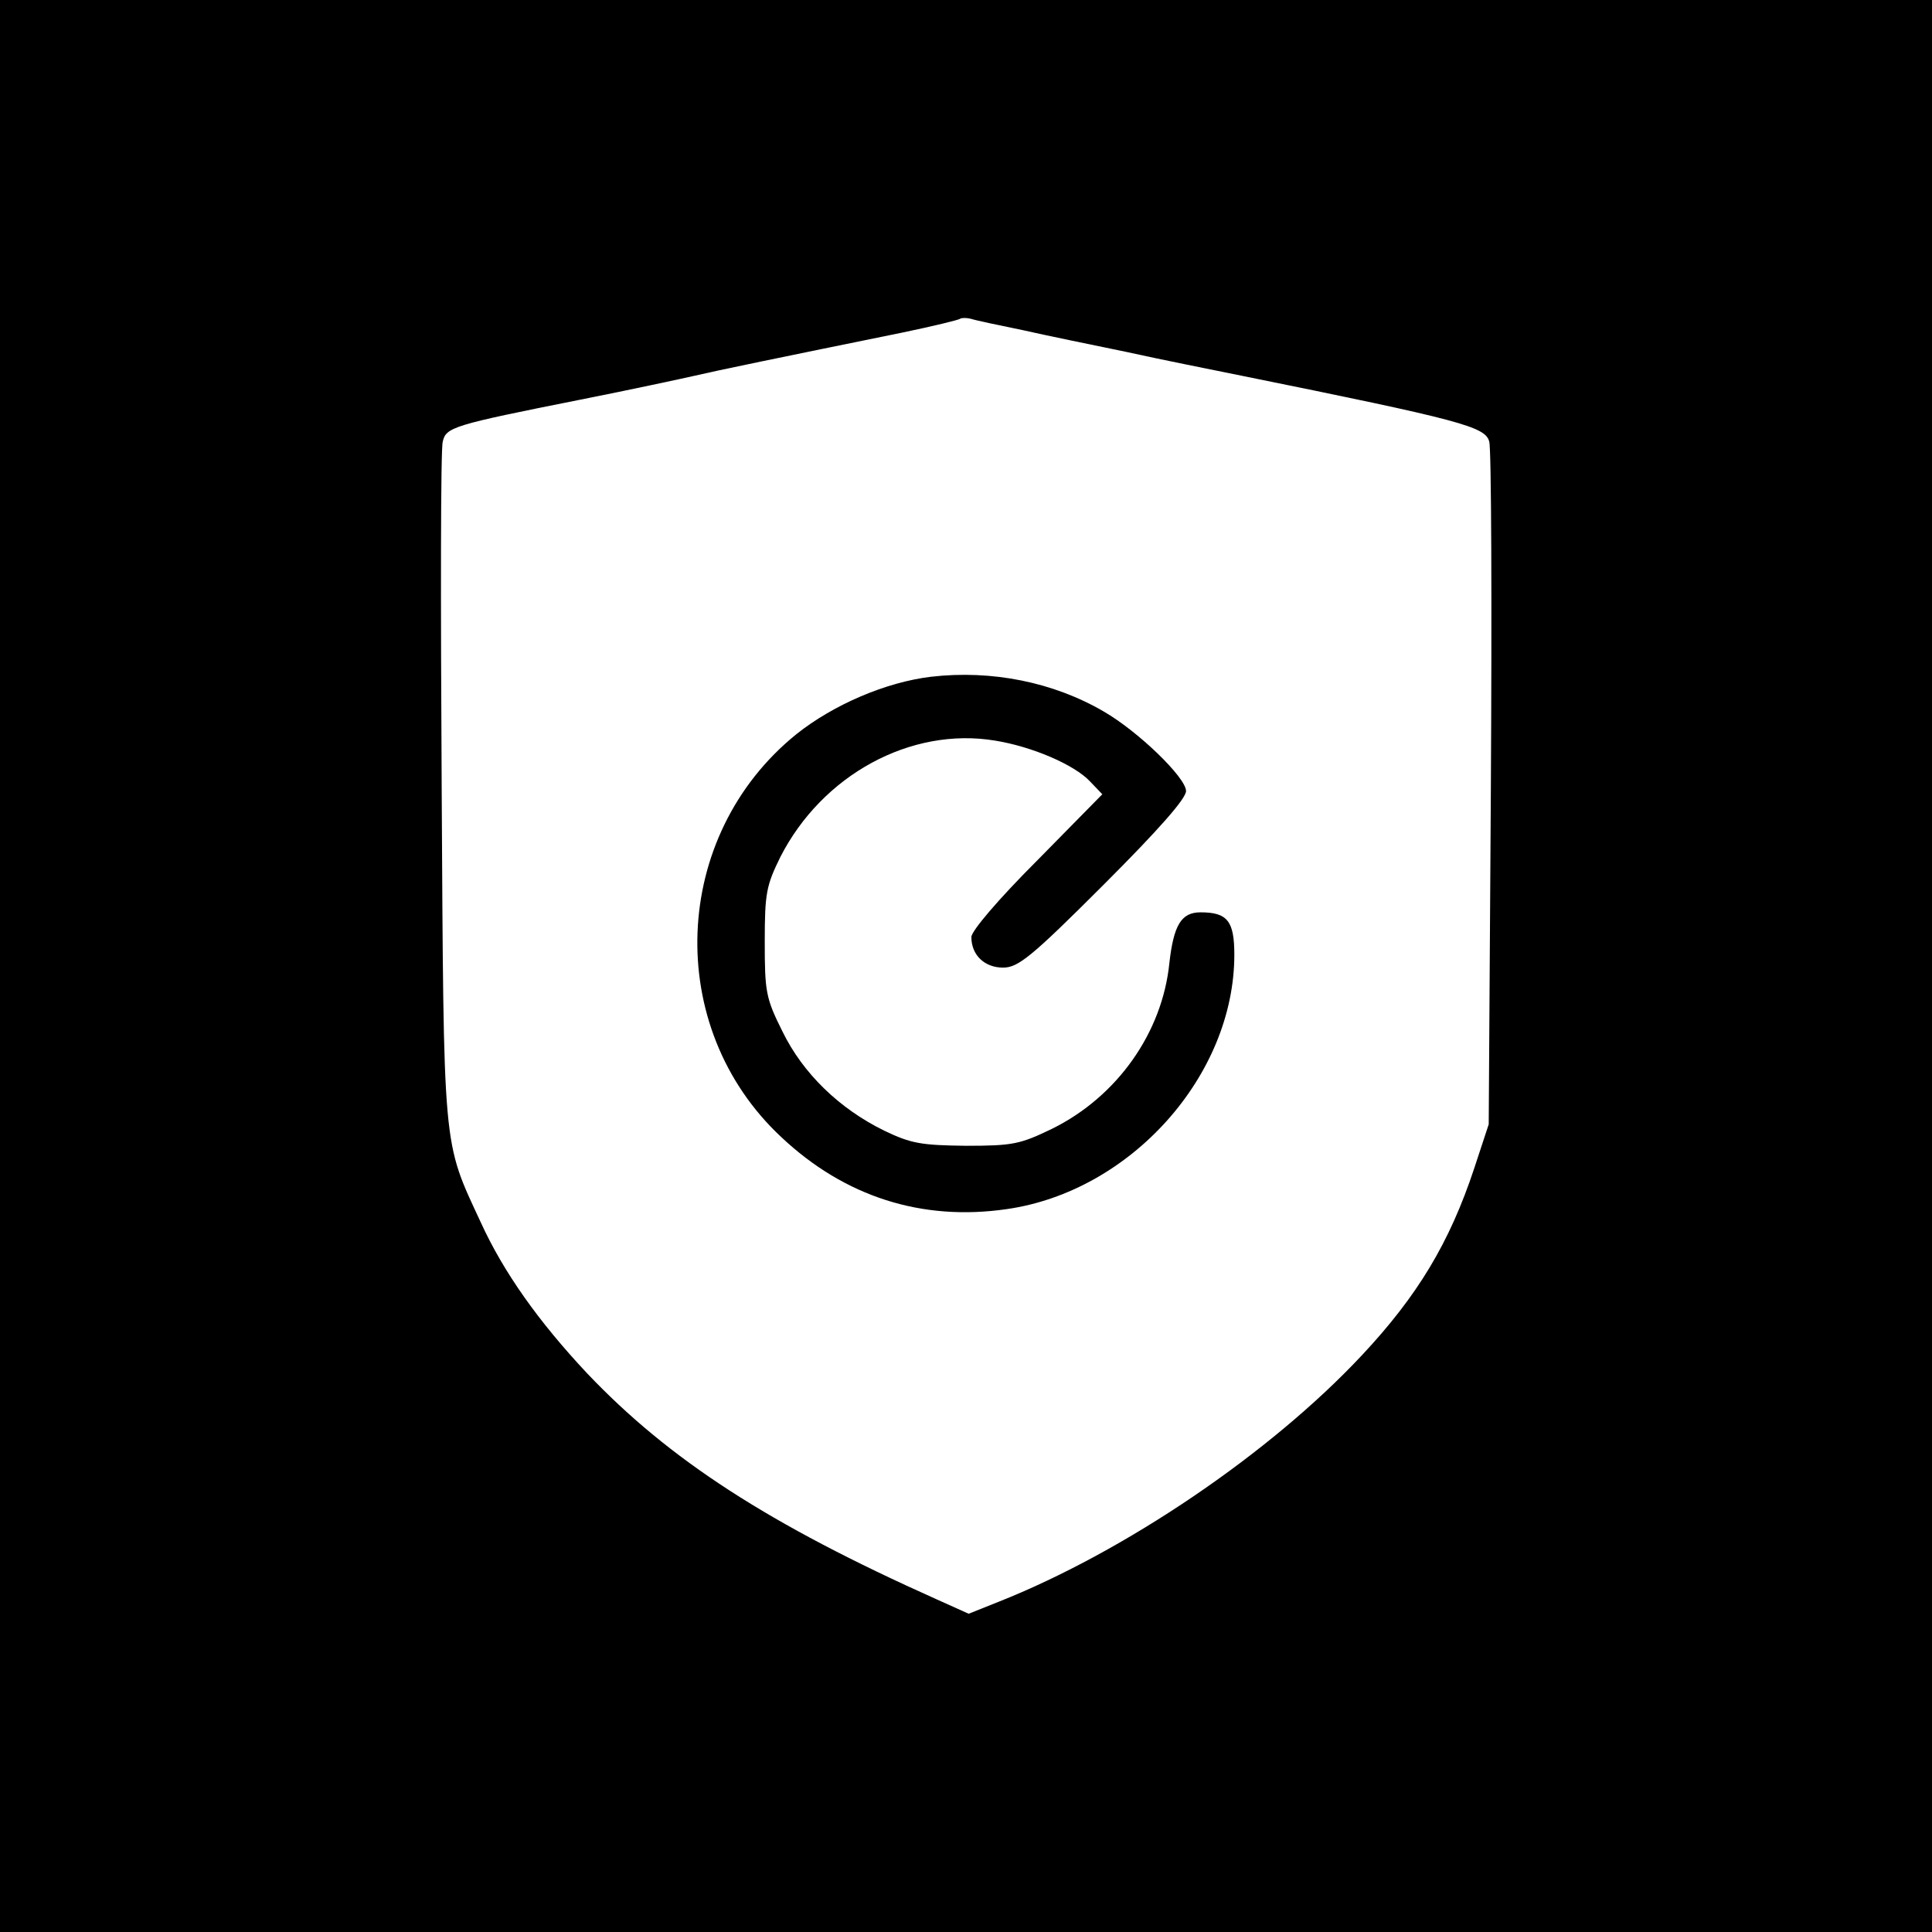
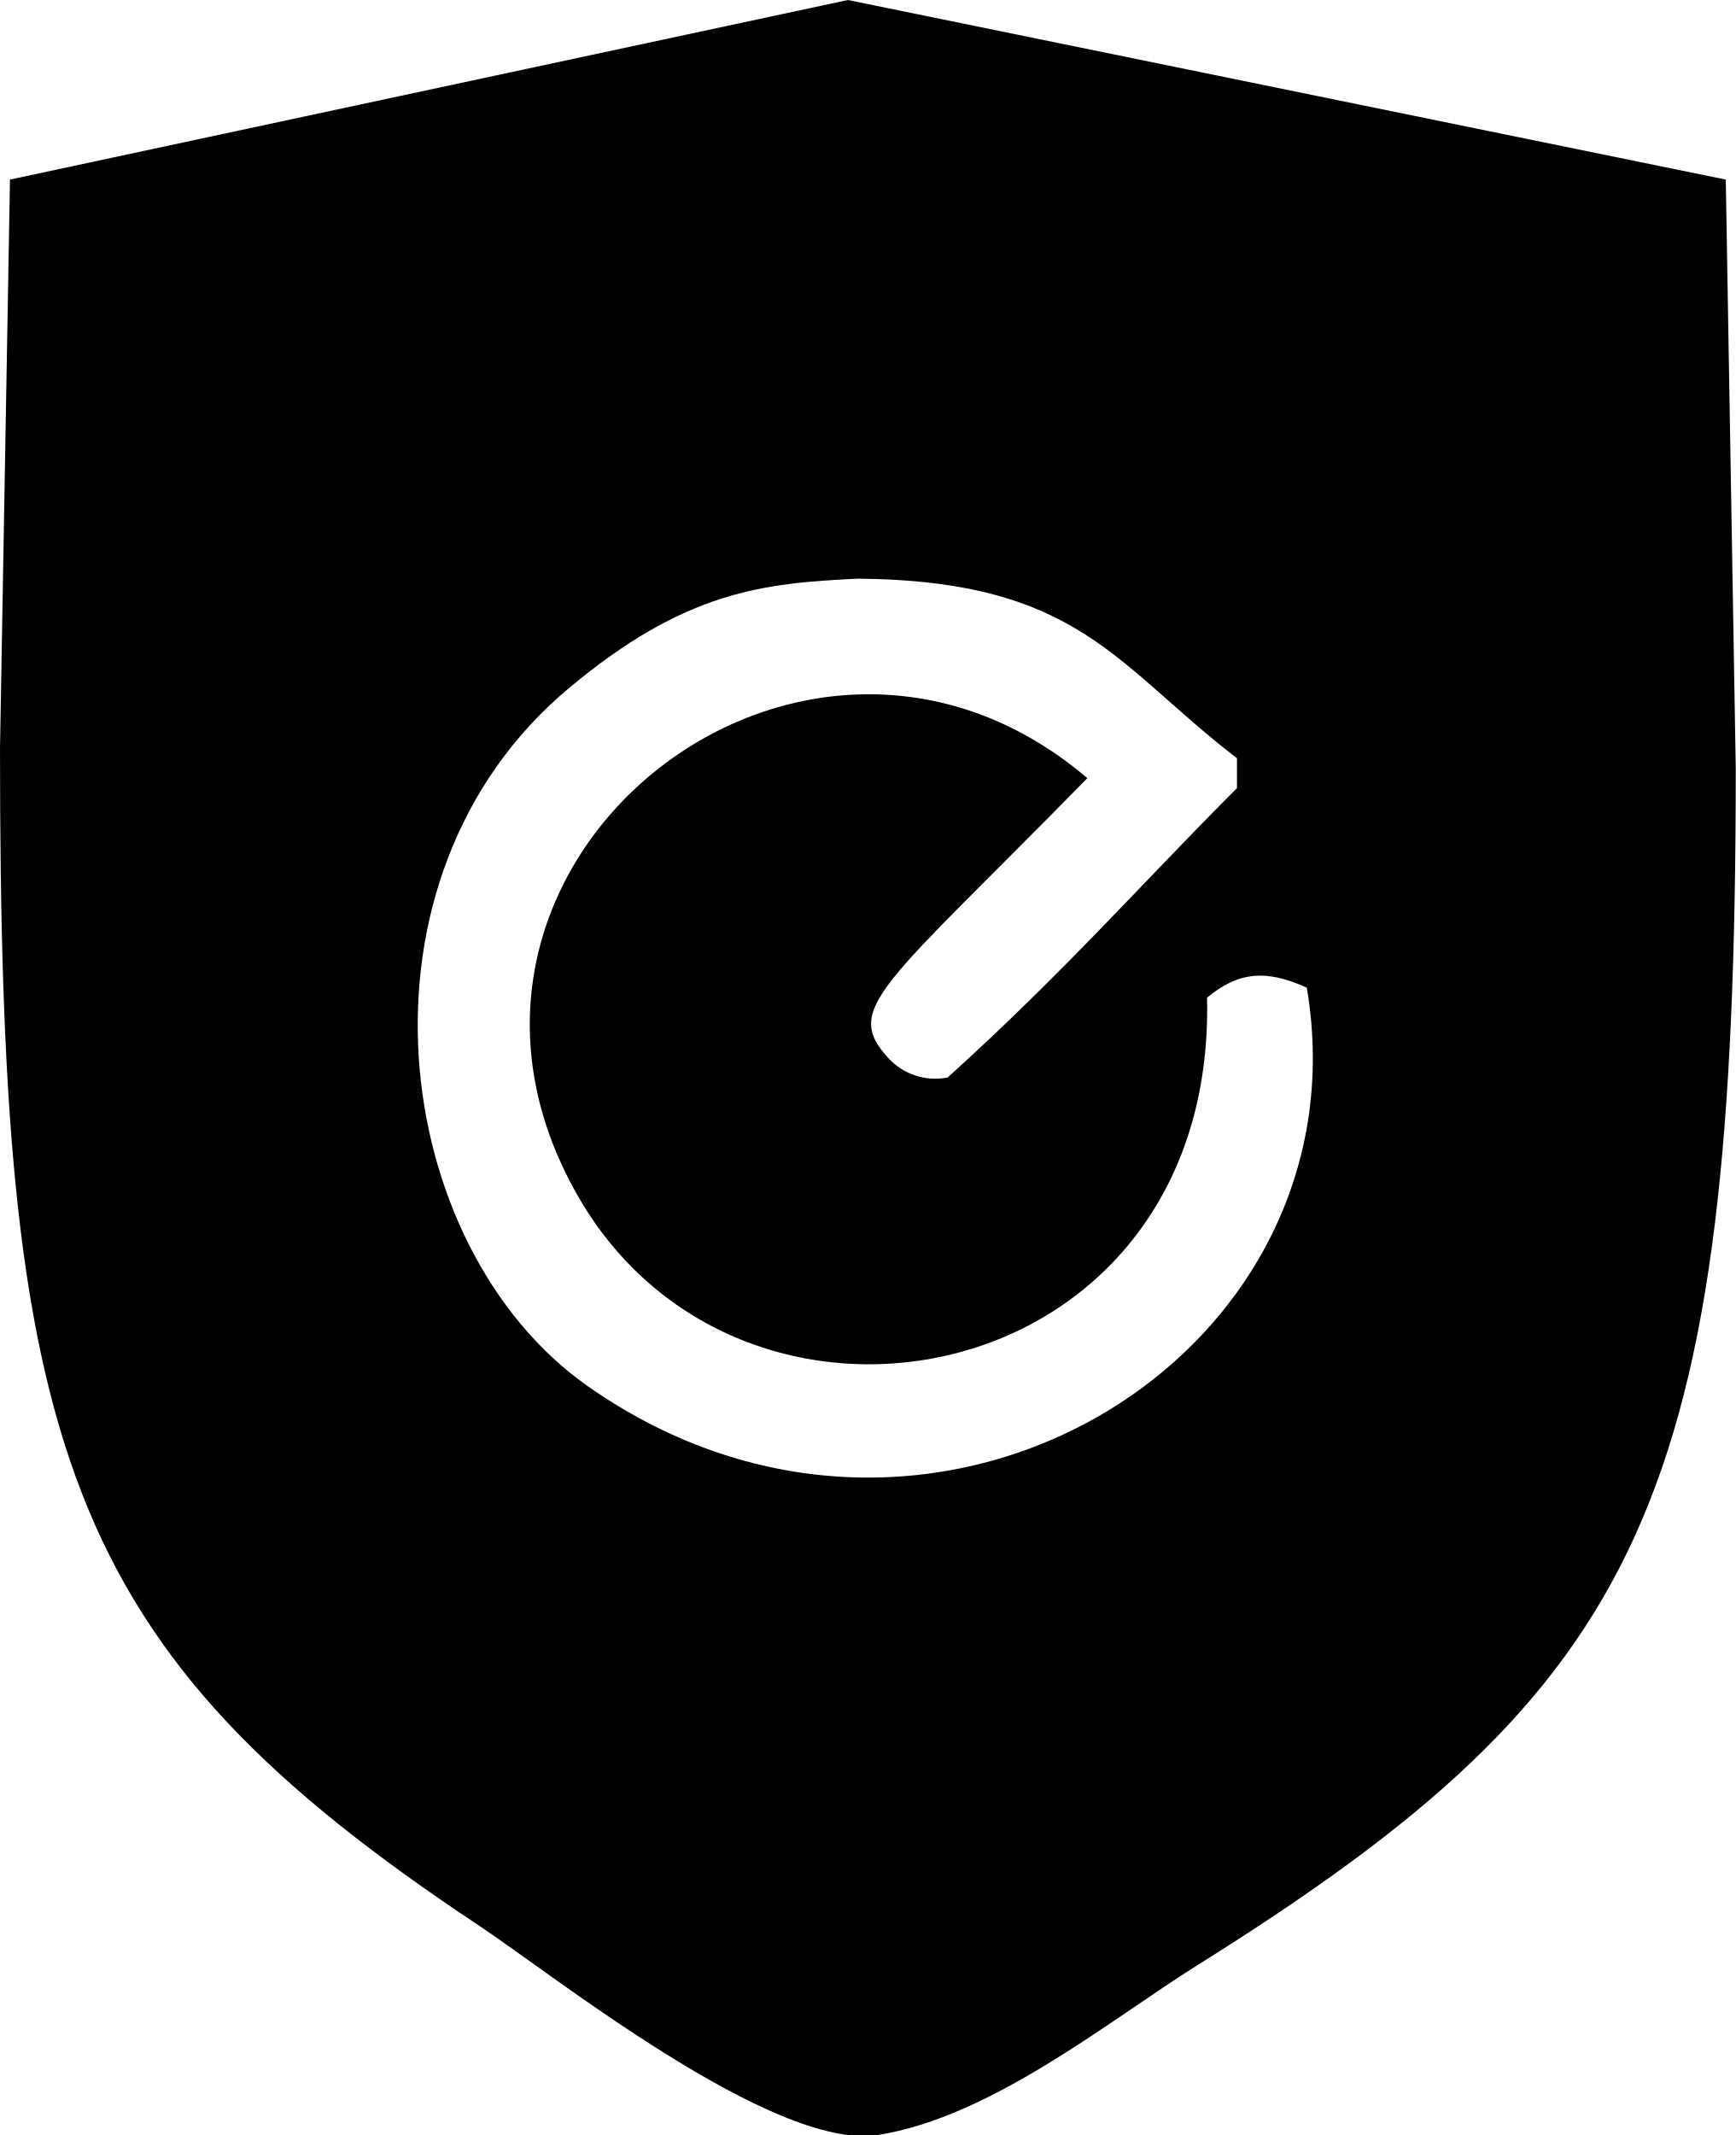
- <svg xmlns="http://www.w3.org/2000/svg" version="1.0" width="360pt" height="360pt" viewBox="0 0 360 360" preserveAspectRatio="xMidYMid meet">
-   <g transform="translate(0,360) scale(0.1,-0.1)" fill="#000000" stroke="none">
-     <path d="M0 1800 l0 -1800 1800 0 1800 0 0 1800 0 1800 -1800 0 -1800 0 0 -1800z m1905 1185 c44 -10 132 -28 195 -41 63 -14 159 -33 213 -44 410 -83 455 -95 462 -123 4 -13 5 -304 3 -647 l-4 -625 -27 -82 c-46 -139 -106 -238 -209 -348 -171 -183 -443 -367 -678 -460 l-55 -22 -60 27 c-313 140 -498 260 -651 421 -91 97 -156 189 -198 281 -72 155 -69 126 -73 813 -2 340 -2 629 2 642 6 27 19 31 255 78 96 19 193 40 215 45 38 9 159 34 385 80 58 12 107 24 109 26 3 2 12 2 20 0 9 -3 52 -12 96 -21z" />
-     <path d="M1735 2339 c-84 -10 -182 -52 -251 -107 -234 -189 -248 -546 -28 -751 118 -111 262 -157 420 -134 231 33 424 249 424 474 0 63 -13 79 -63 79 -36 0 -50 -24 -58 -94 -13 -130 -97 -249 -218 -309 -60 -29 -73 -32 -161 -32 -83 1 -102 4 -152 28 -84 41 -152 107 -190 185 -31 62 -33 74 -33 167 0 91 3 105 29 158 78 153 243 243 400 217 69 -11 148 -45 177 -76 l23 -24 -122 -124 c-73 -73 -122 -131 -122 -142 0 -34 25 -57 59 -57 28 0 52 19 187 154 104 104 154 161 154 175 0 25 -89 111 -153 148 -94 55 -209 78 -322 65z" />
-   </g>
+ <svg xmlns="http://www.w3.org/2000/svg" width="174" height="214" viewBox="0 0 174 214">
+   <defs>
+     <style>
+       .cls-1 {
+         fill-rule: evenodd;
+       }
+     </style>
+   </defs>
+   <path id="Color_Fill_1" data-name="Color Fill 1" class="cls-1" d="M85,0l88,18q0.5,29.5,1,59c0,73.474-9.009,91.846-54,120-8.66,5.419-20.59,15.208-32,17-10.4,1.634-32.652-16.124-40-21C5.976,165.115,0,144.9,0,75L1,18Zm1,58c-9.439.465-17.268,1.178-29,11-22.74,19.039-18,56.021,2,70,34.3,23.978,78.281-2.909,72-40-4.215-1.929-6.971-1.506-10,1,0.93,39.463-46.392,48.748-63,20C38.8,86.773,80.371,53.611,109,78c-20.545,20.949-24.529,23-20,28a6.386,6.386,0,0,0,6,2c11.791-10.666,19.334-19.334,29-29V76C111.816,66.659,108.186,58.2,86,58Z" />
</svg>
